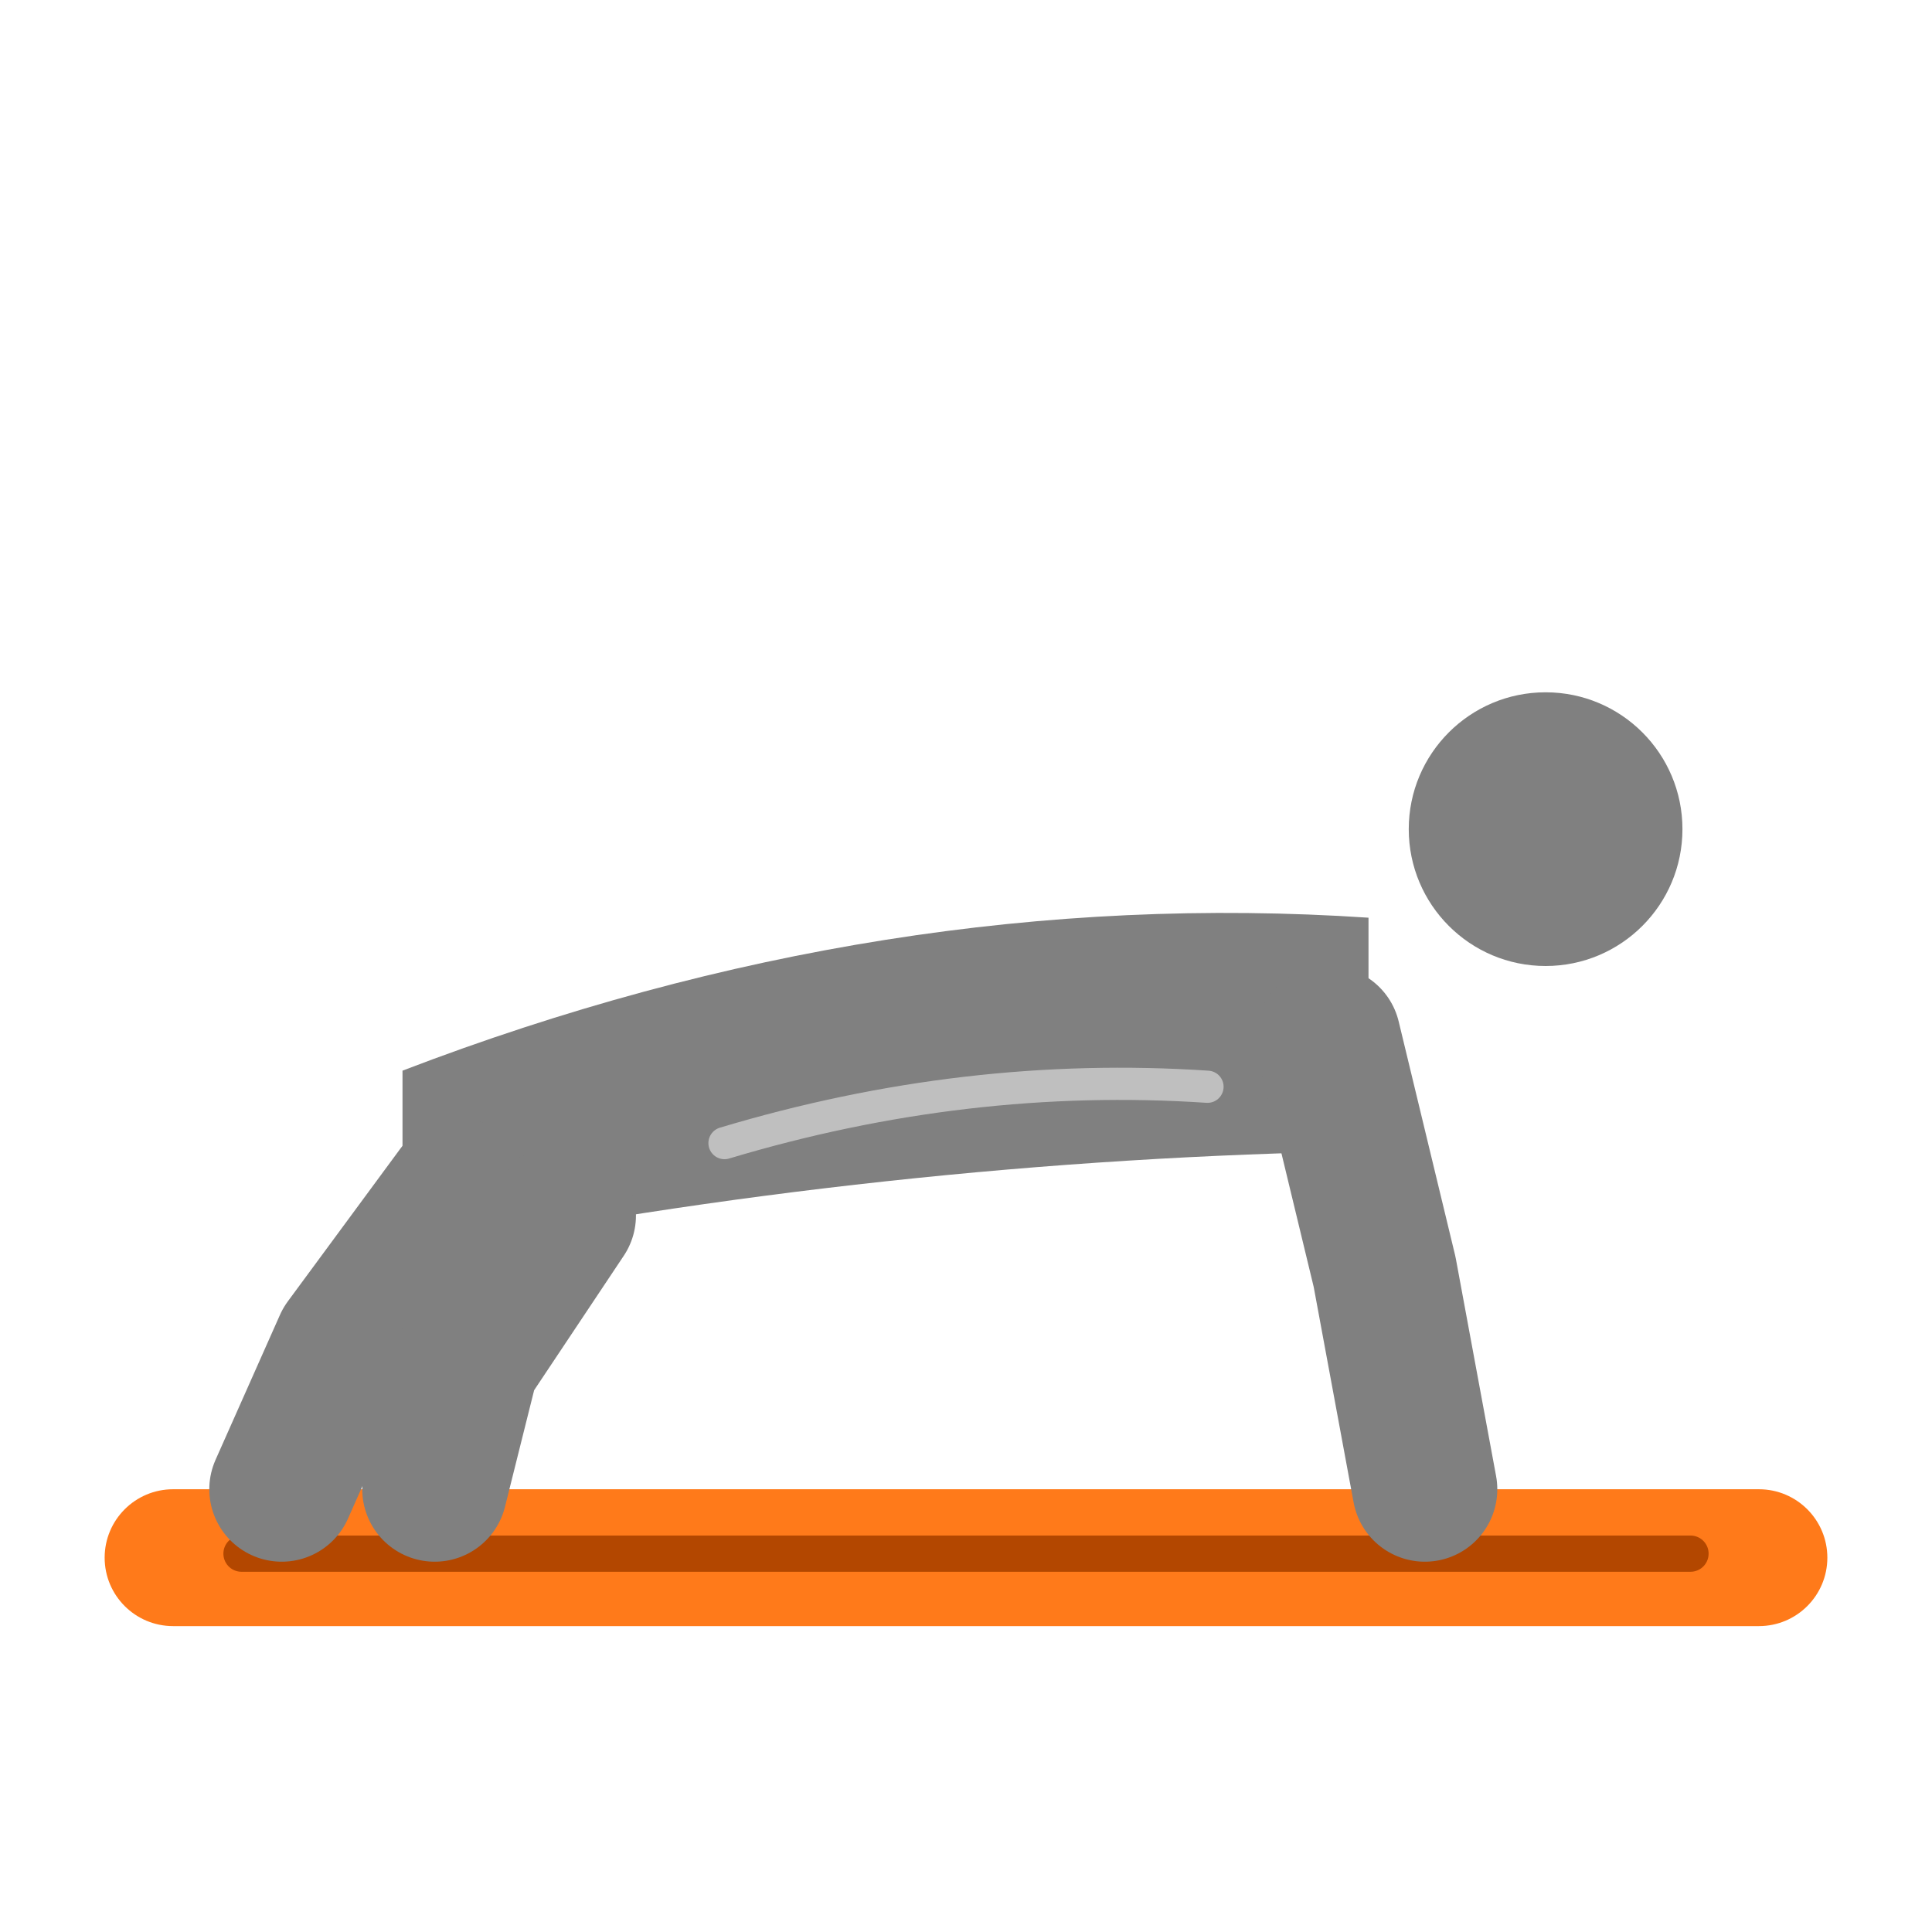
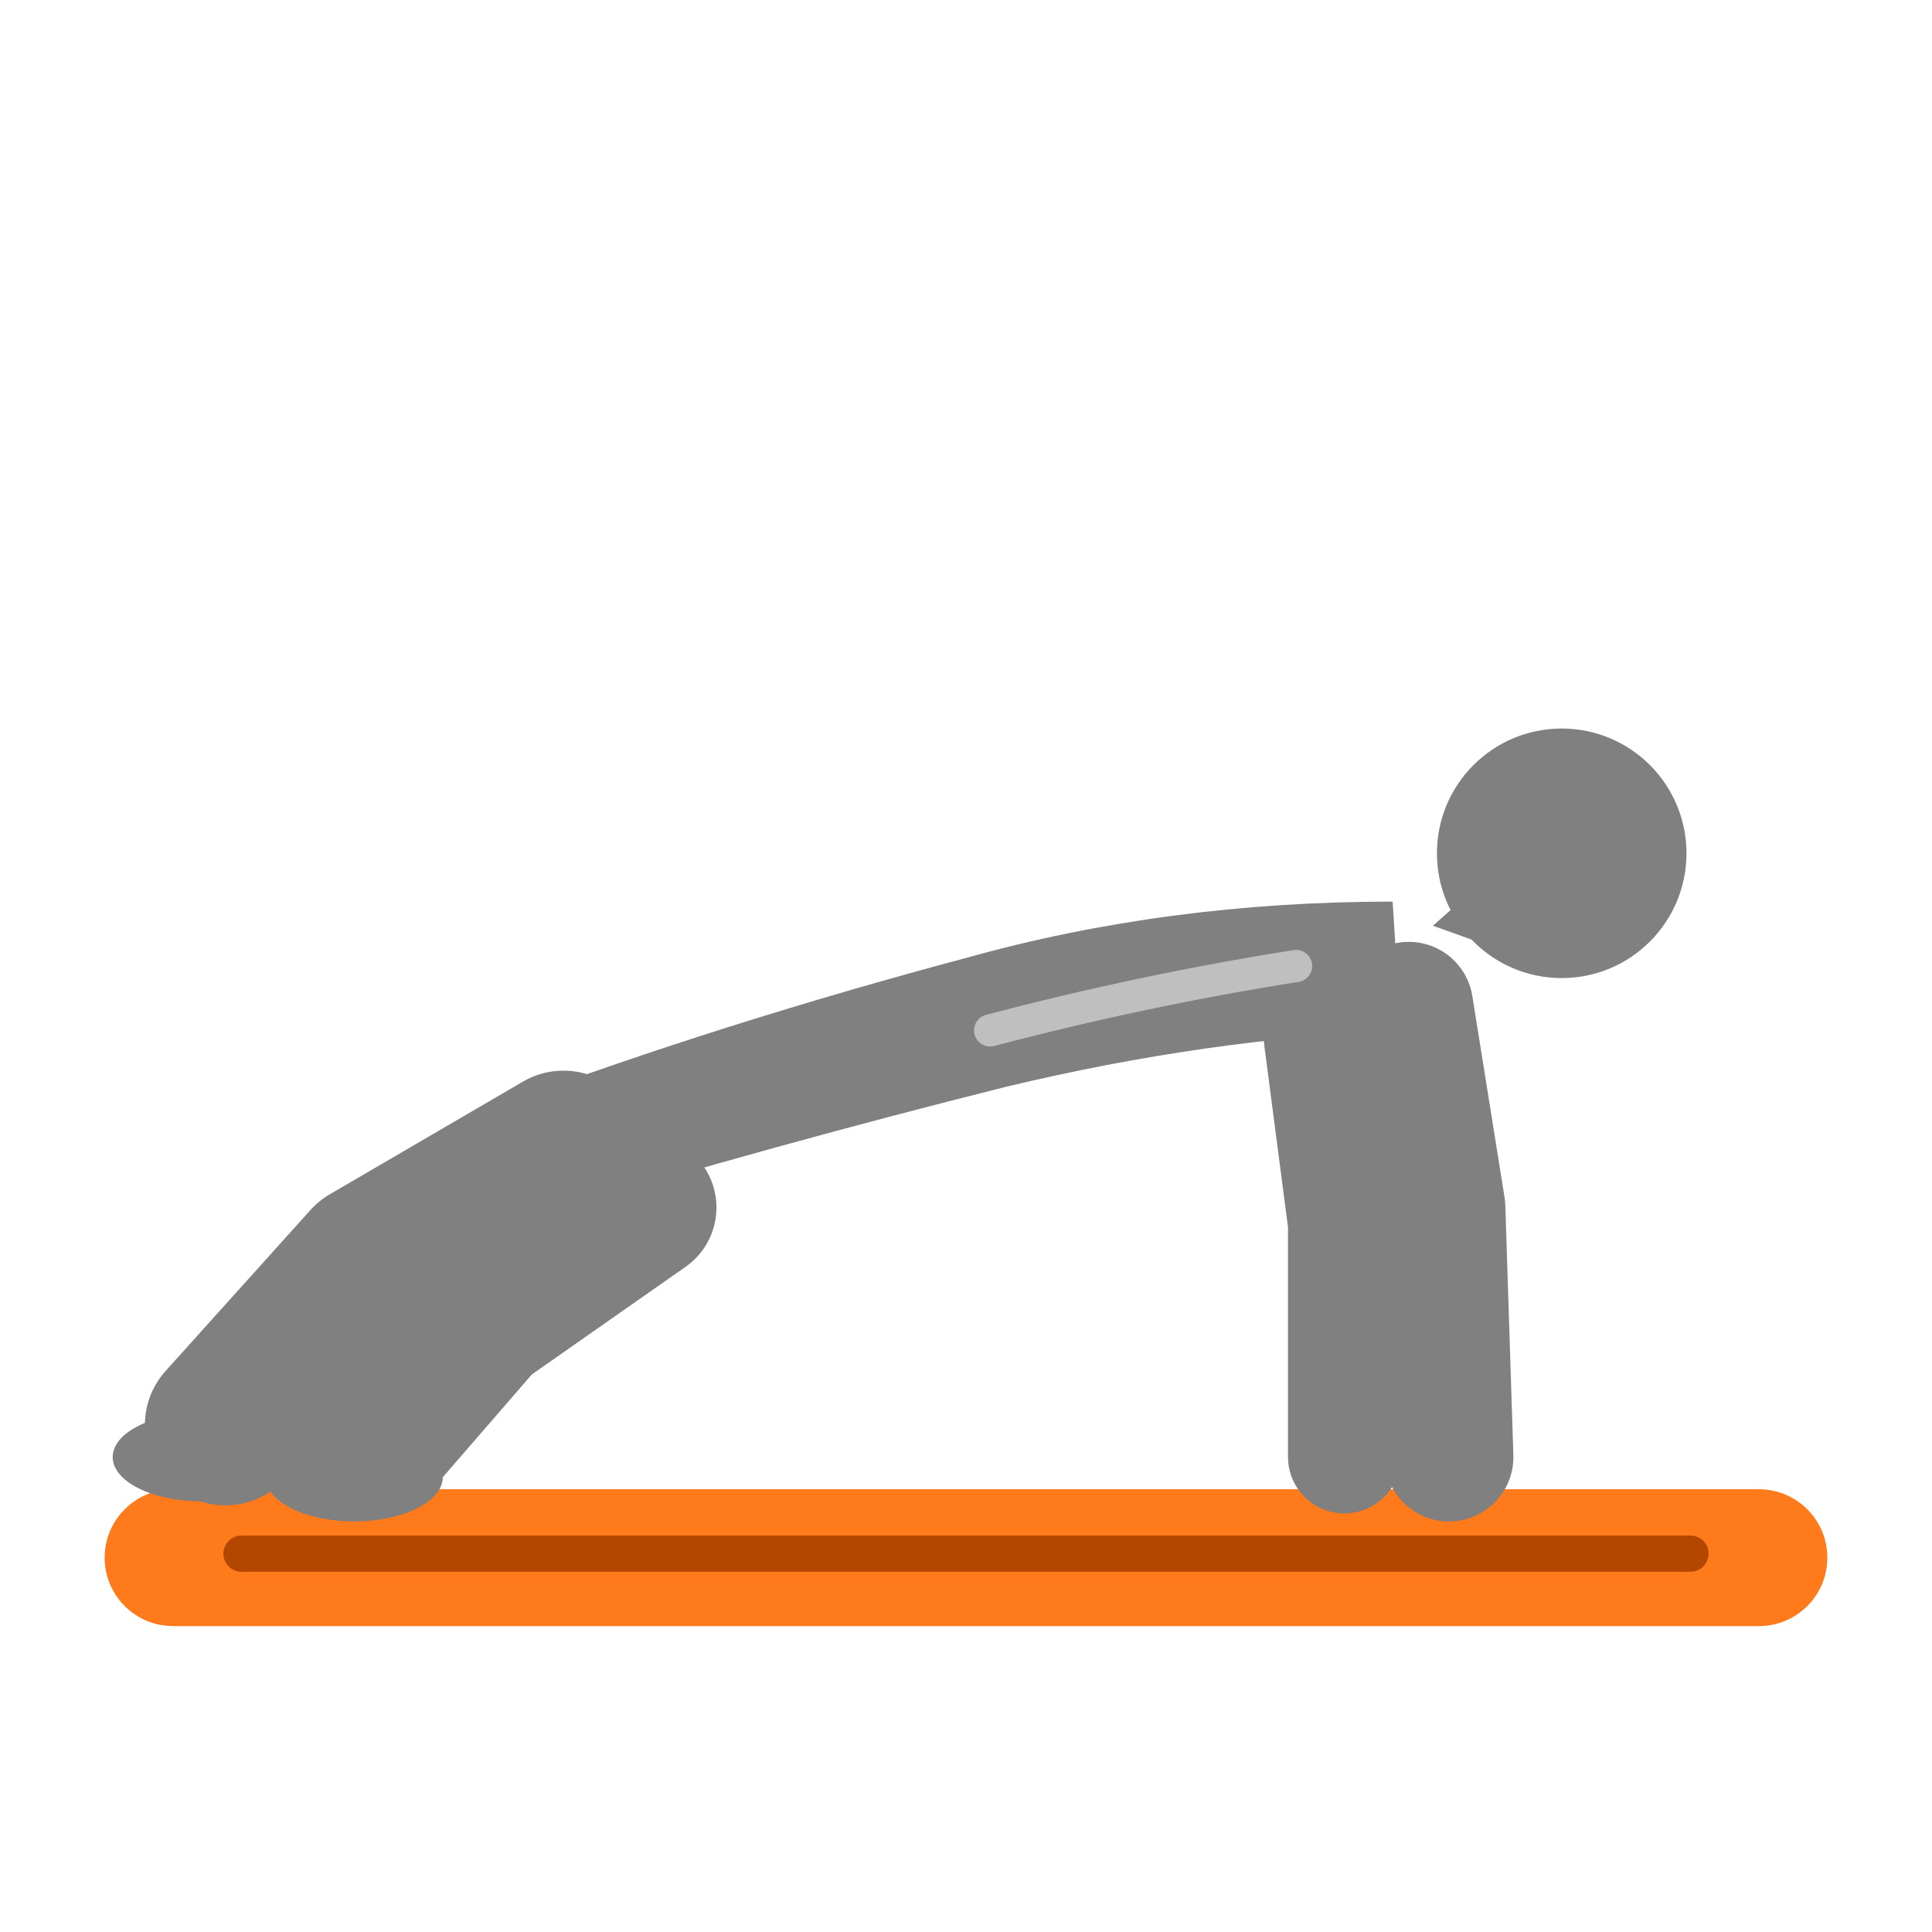
<svg viewBox="0 0 48 48">
  <rect fill="#ff7a1a" x="2.6" y="37" width="42.8" height="3.4" rx="1.7" />
  <path fill="none" stroke="#b34700" stroke-width="0.9" stroke-linecap="round" d="M6 38.6 L42 38.6" />
-   <circle fill="#808080" cx="38.4" cy="20.6" r="3.4" />
-   <path fill="#808080" d="M10 26.6 Q22 22 34 22.8 L34 28.6 Q22 28.8 10 31.2 Z" />
-   <path fill="none" stroke="#808080" stroke-width="3.6" stroke-linecap="round" stroke-linejoin="round" d="M33 25.8 L34.4 31.6 L35.4 37" />
-   <path fill="none" stroke="#808080" stroke-width="3.6" stroke-linecap="round" stroke-linejoin="round" d="M11.4 29.6 L8.6 33.4 L7 37" />
-   <path fill="none" stroke="#808080" stroke-width="3.6" stroke-linecap="round" stroke-linejoin="round" d="M14 30.2 L11.6 33.8 L10.8 37" />
-   <path fill="none" stroke="#bfbfbf" stroke-width="0.8" stroke-linecap="round" d="M18 28.4 Q24 26.6 30 27" />
+   <circle fill="#808080" cx="38.8" cy="21.2" r="3.1" />
+   <path fill="#808080" d="M35.6 23 L37.4 21.4 L38.4 24 Z" />
+   <path fill="#808080" d="M34.6 22.4 Q29 22.4 24 23.8 Q18 25.4 12.6 27.4 L13.4 30.2 Q19.4 28.4 25 27 Q30 25.8 34.8 25.6 Z" />
+   <path fill="none" stroke="#808080" stroke-width="3.2" stroke-linecap="round" stroke-linejoin="round" d="M35 25 L35.8 30 L36 36.2" />
+   <path fill="none" stroke="#808080" stroke-width="2.8" stroke-linecap="round" stroke-linejoin="round" d="M32.8 25.8 L33.4 30.4 L33.4 36.2" />
+   <path fill="none" stroke="#808080" stroke-width="4" stroke-linecap="round" stroke-linejoin="round" d="M14 28.6 L9.2 31.4 L5.6 35.4" />
+   <path fill="none" stroke="#808080" stroke-width="3.6" stroke-linecap="round" stroke-linejoin="round" d="M16 30 L12 32.8 L9.4 35.8" />
+   <ellipse fill="#808080" cx="5" cy="36.2" rx="2.2" ry="1.1" />
+   <ellipse fill="#808080" cx="8.8" cy="36.7" rx="2.2" ry="1.1" />
+   <path fill="none" stroke="#bfbfbf" stroke-width="0.8" stroke-linecap="round" d="M32.2 24 Q28.4 24.6 24.6 25.6" />
</svg>
